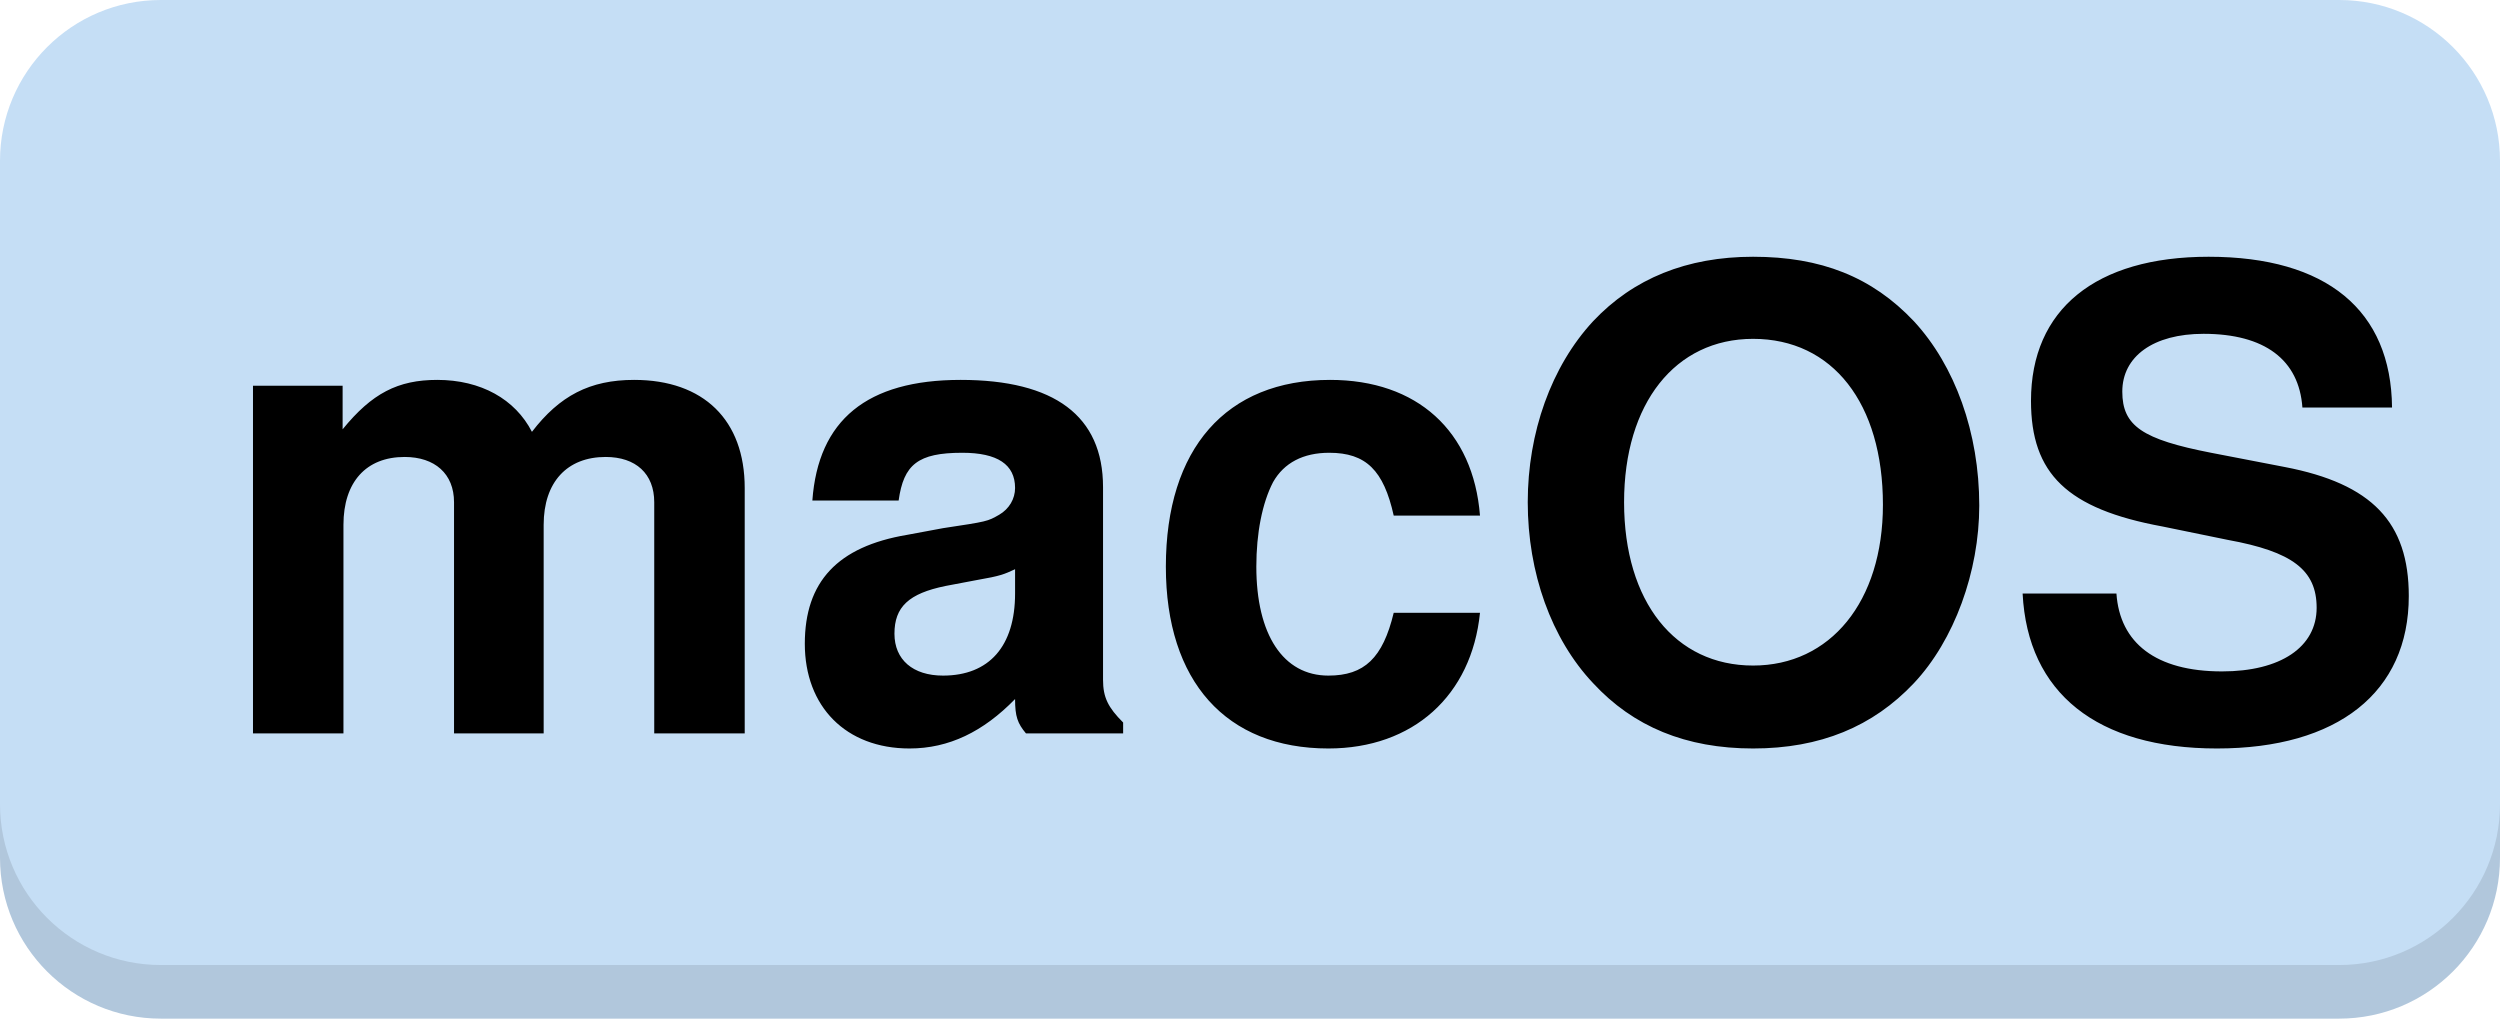
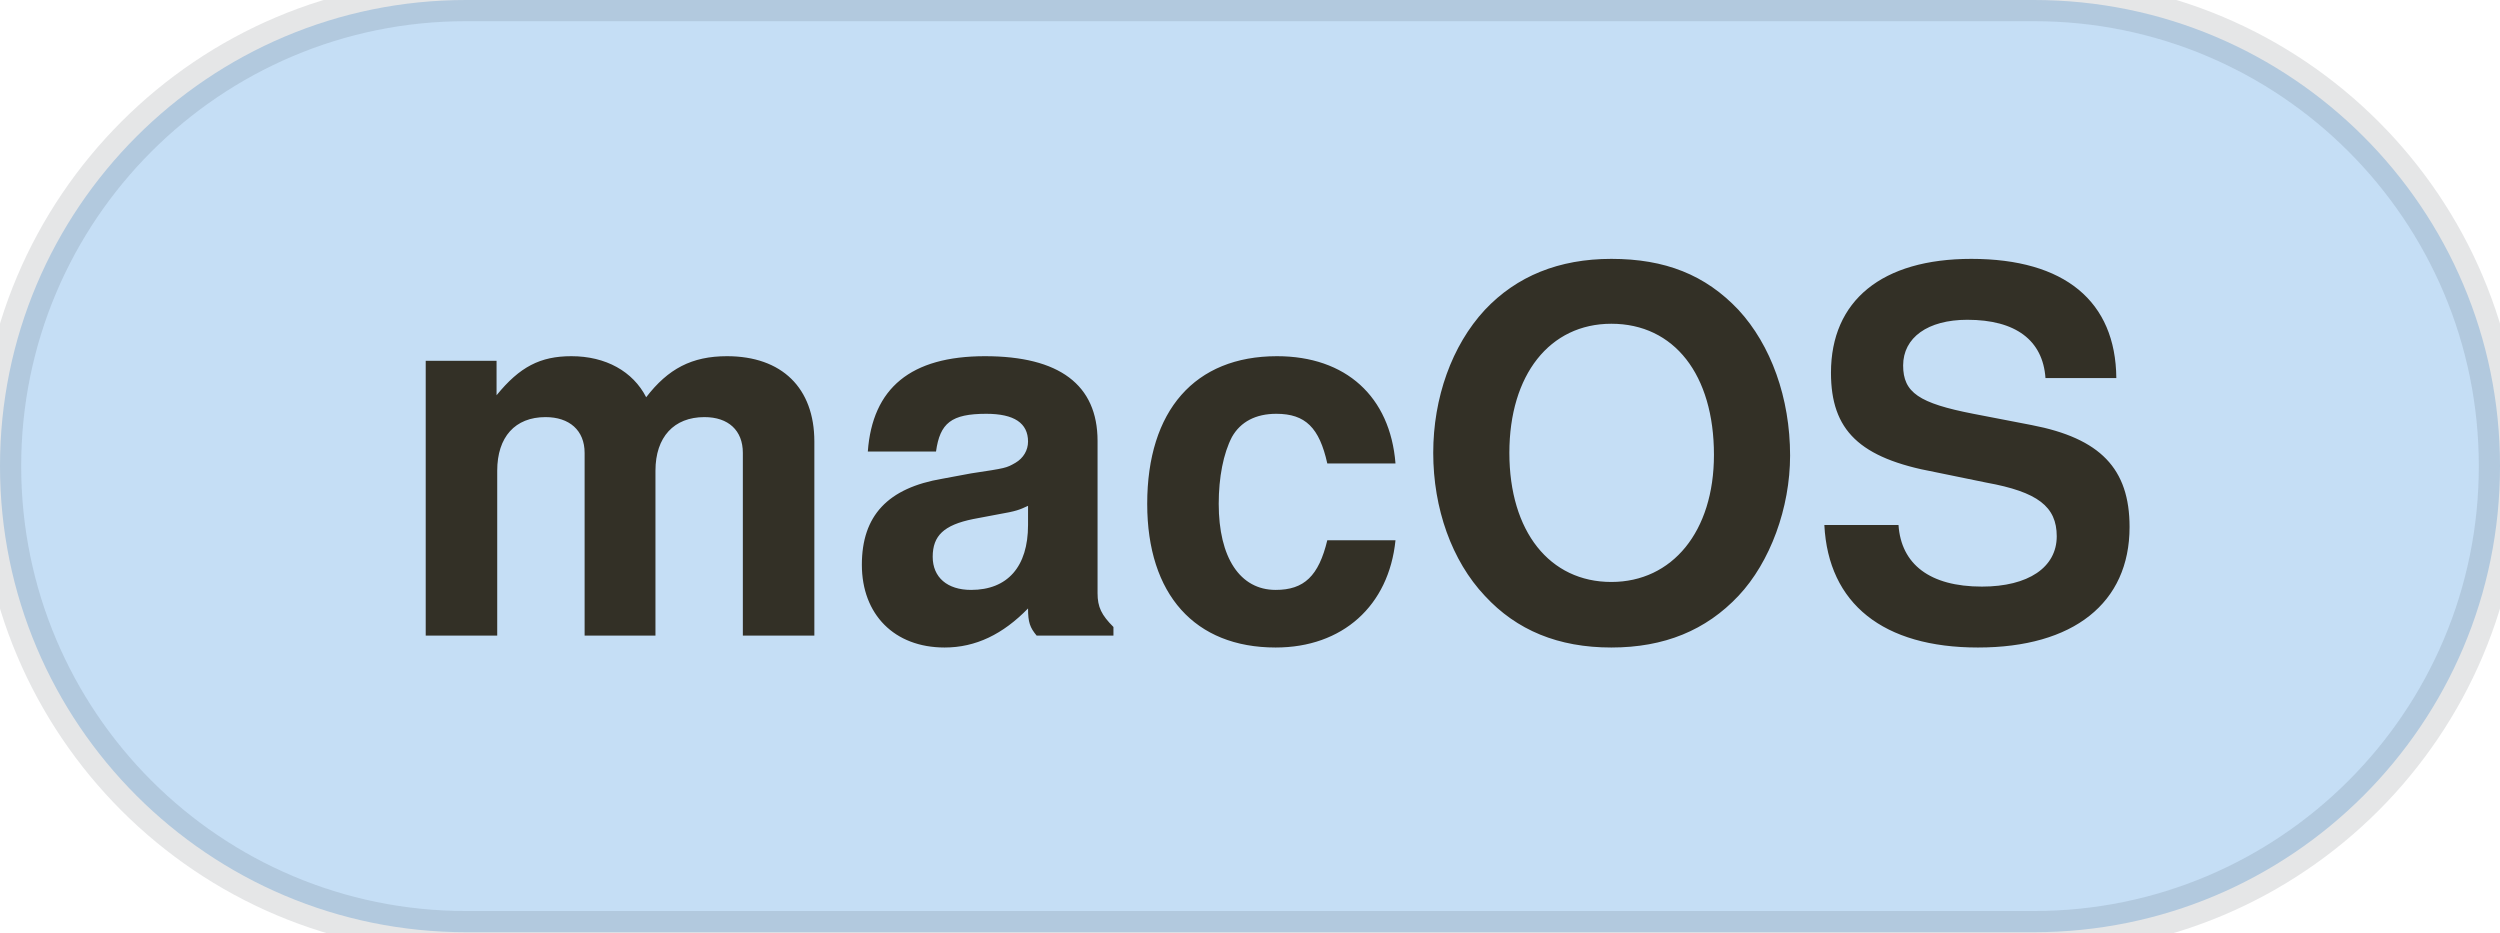
- <svg xmlns="http://www.w3.org/2000/svg" version="1.1" width="46.631" height="19">
-   <rect x="0" y="1" width="46.631" height="18" rx="3" fill="#b1c7dc" />
-   <rect x="0" y="0" width="46.631" height="18" rx="3" fill="#c5def5" />
-   <text fill="#000" x="4" dy="0.39em" y="9" textLength="38.631" style="font-family:-apple-system,BlinkMacSystemFont,Helvetica,Arial,sans-serif;font-size:12px;font-weight:600;text-rendering:geometricPrecision;">macOS</text>
+ <svg xmlns="http://www.w3.org/2000/svg" width="59" height="22">
+   <rect width="59" height="22" rx="11" ry="11" fill="#c5def5" stroke="#273135" stroke-width="1" stroke-opacity="0.12" stroke-linejoin="round" />
+   <text x="30" y="15" fill="#333026" text-anchor="middle" font-family="-apple-system,BlinkMacSystemFont,Segoe UI,Helvetica,Arial,sans-serif" font-size="12" font-weight="600">macOS</text>
</svg>
